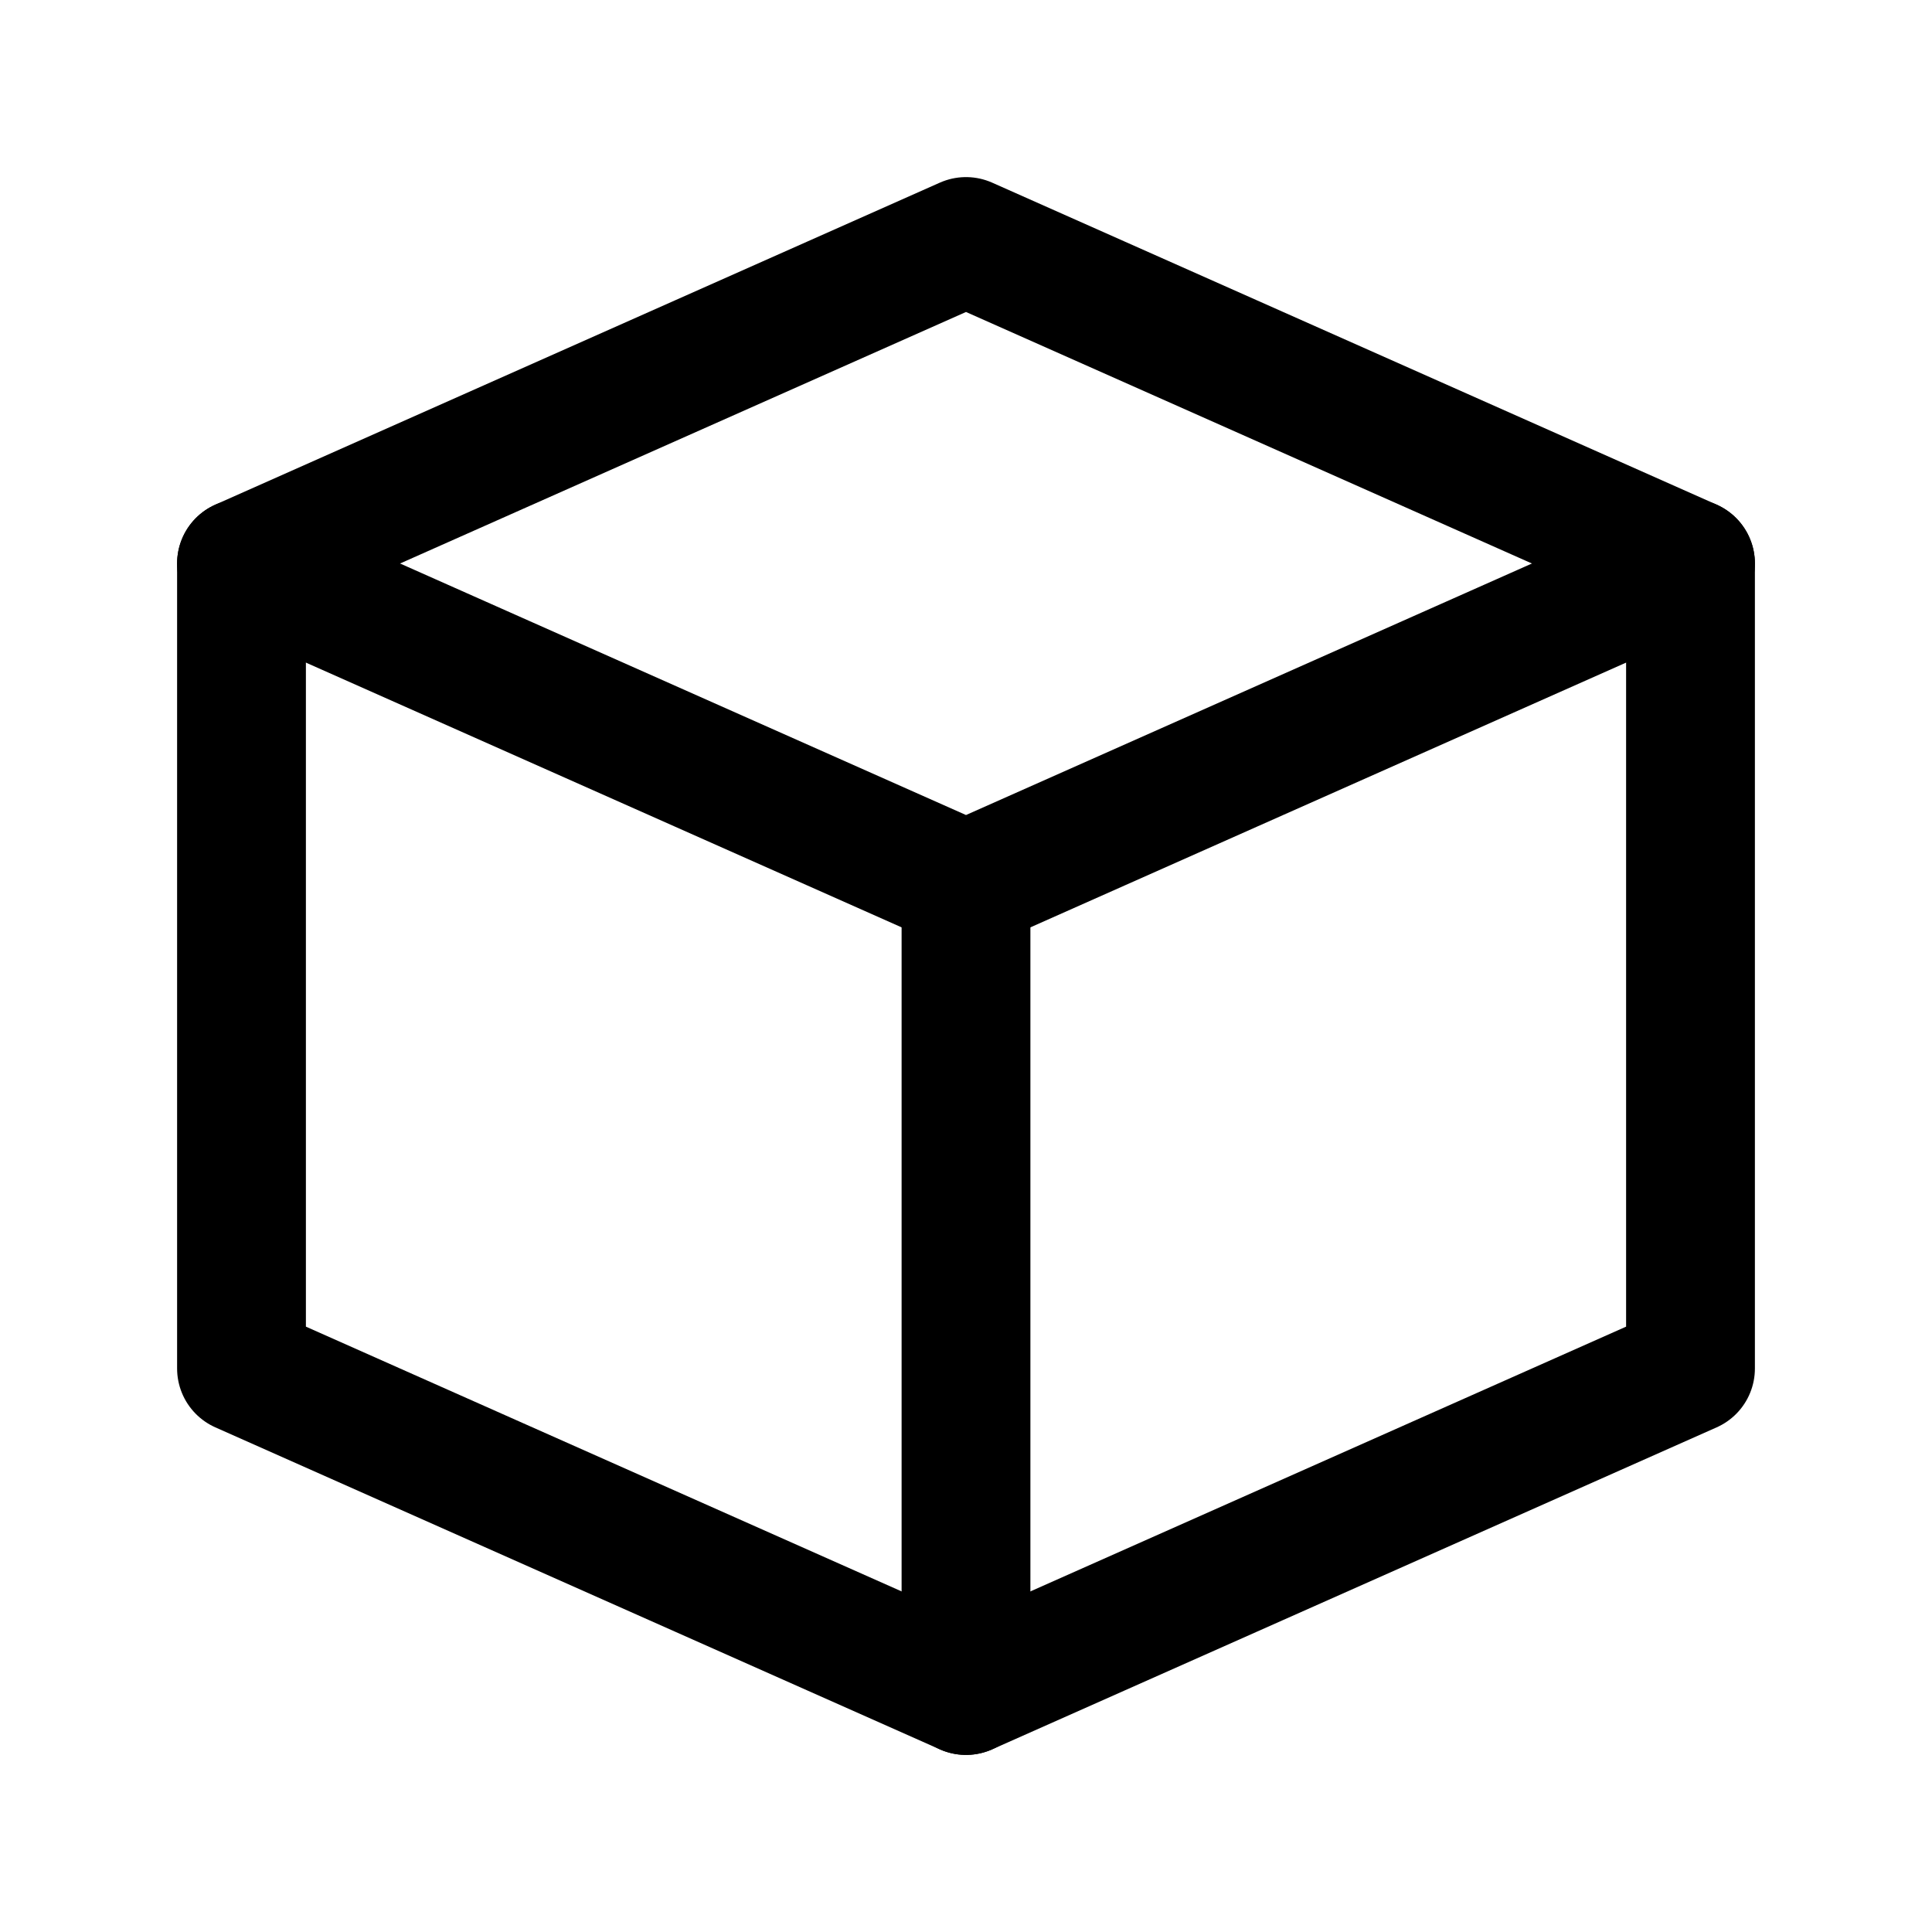
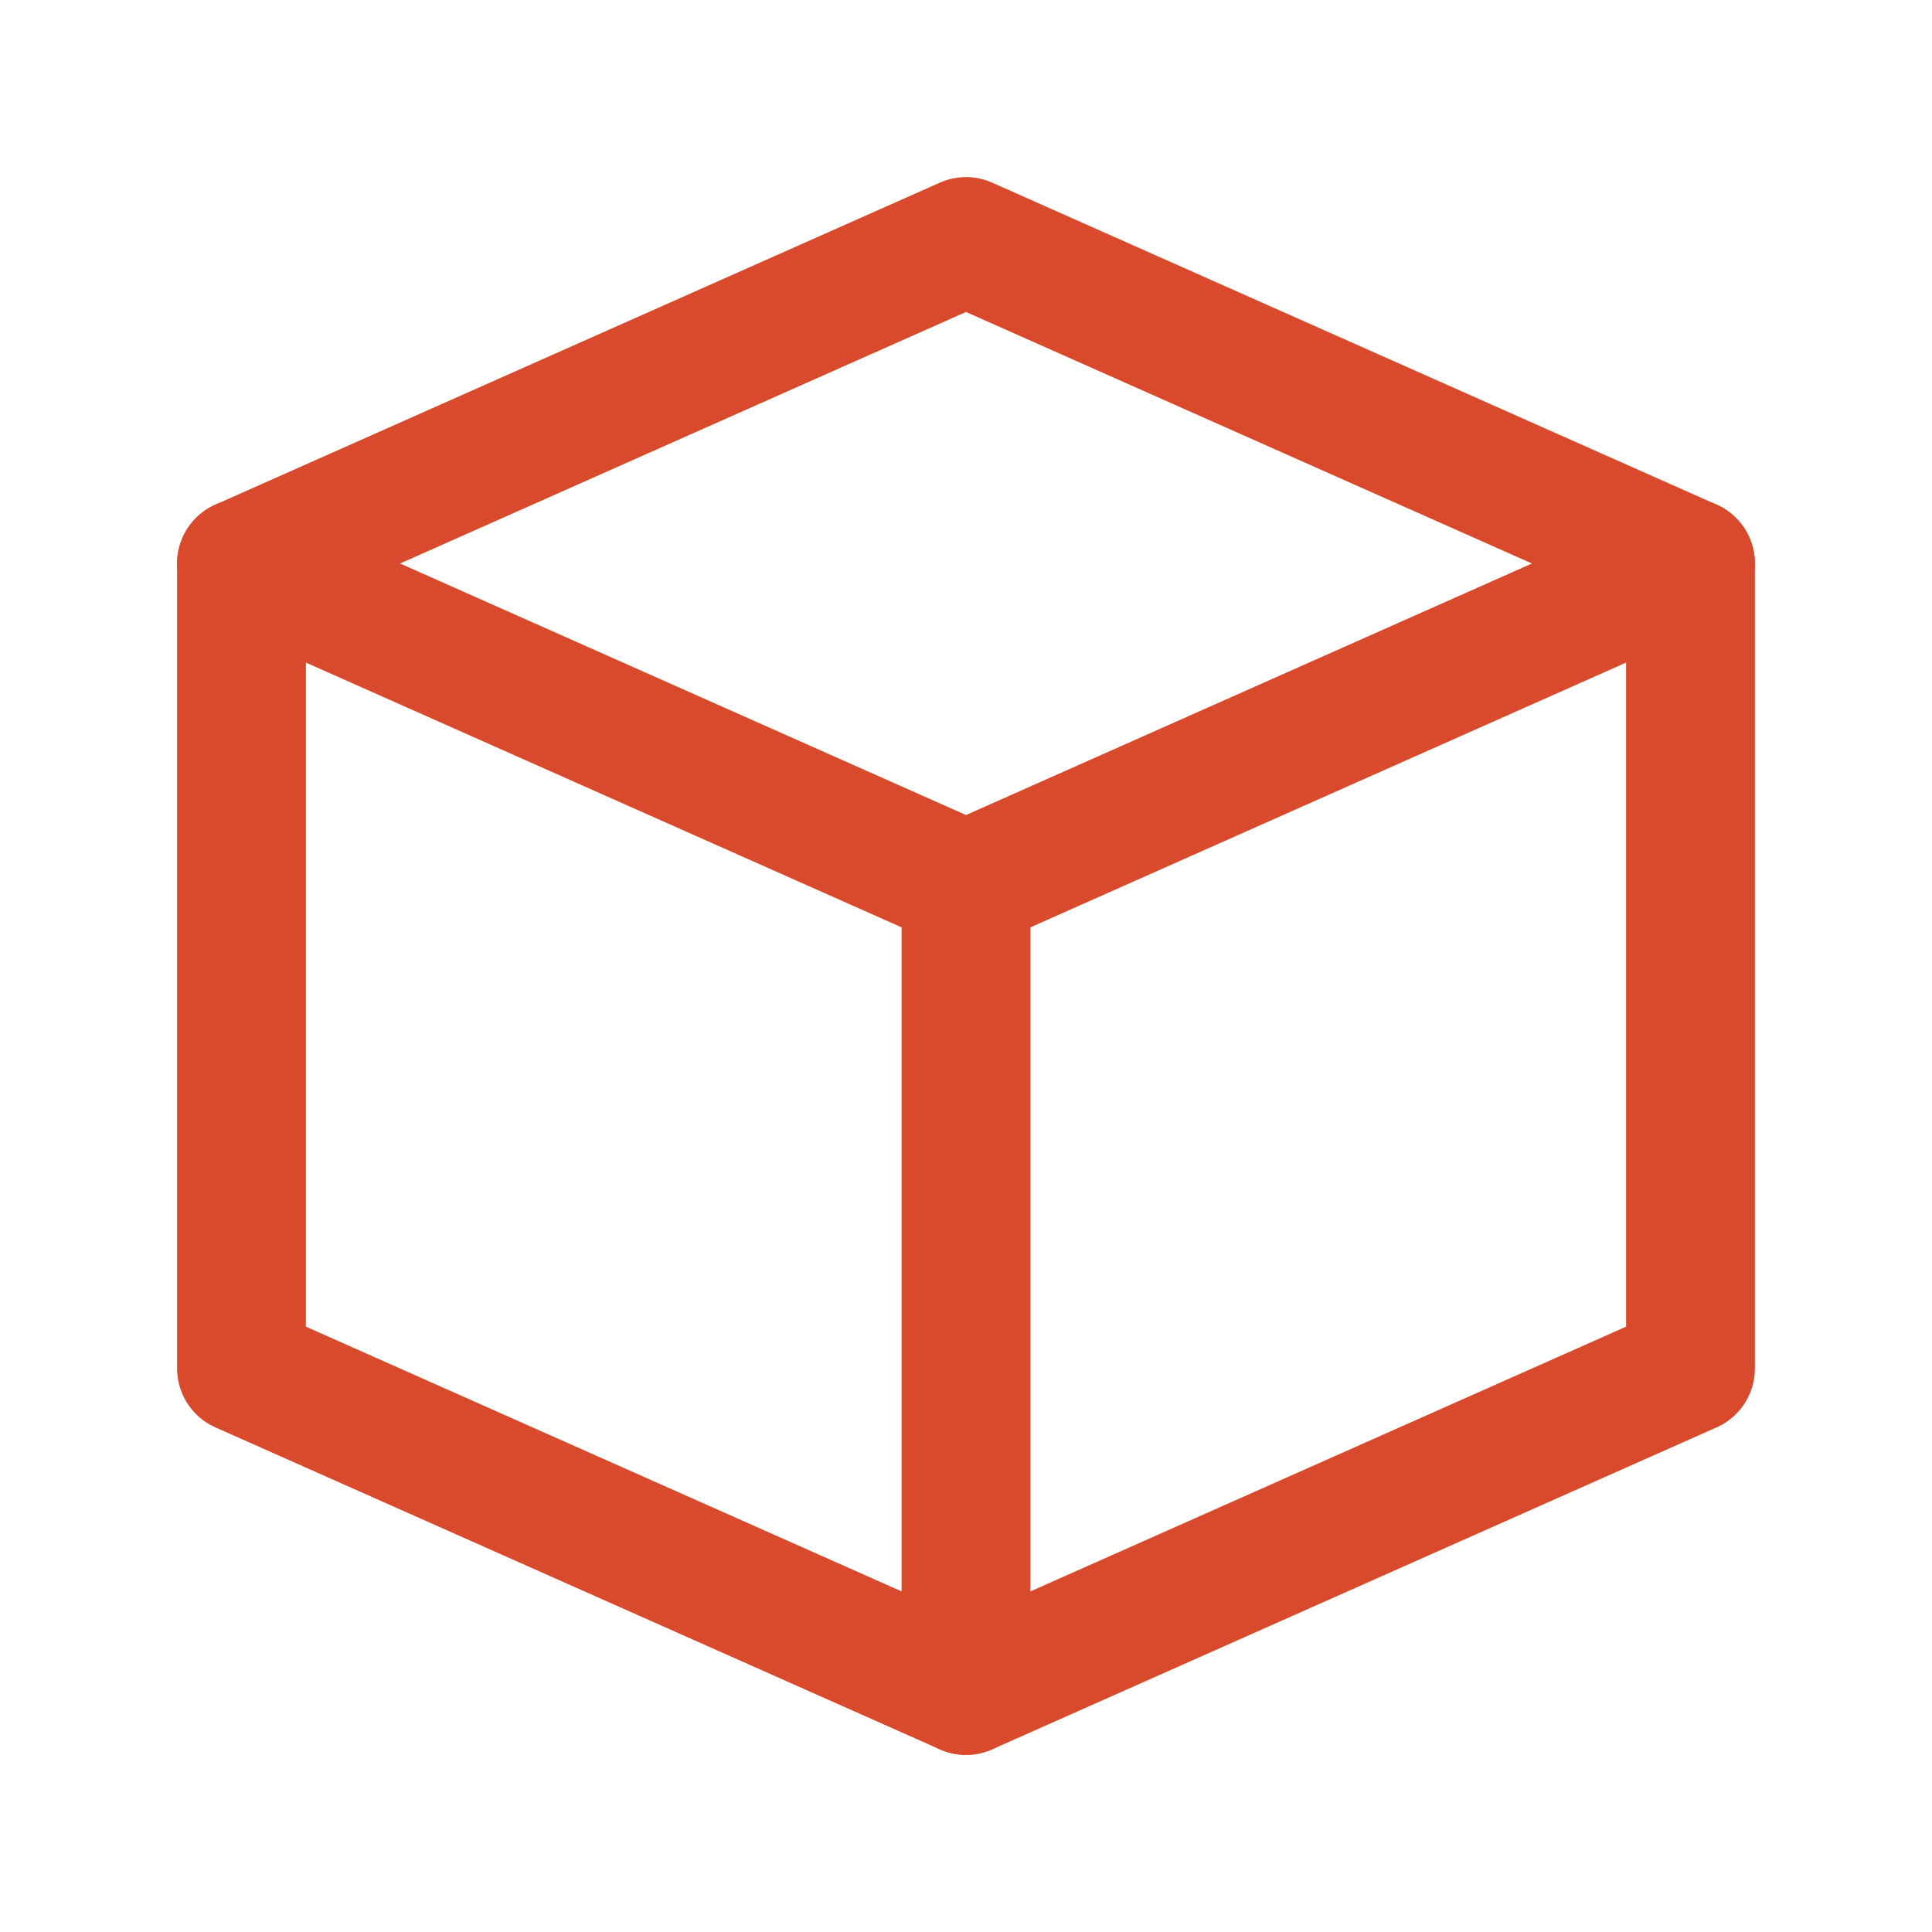
- <svg xmlns="http://www.w3.org/2000/svg" viewBox="0 0 24 24" fill="none" stroke="currentColor" stroke-width="1.6" stroke-linecap="round" stroke-linejoin="round">
+ <svg xmlns="http://www.w3.org/2000/svg" viewBox="0 0 24 24" fill="none" stroke="#d94a2c" stroke-width="1.6" stroke-linecap="round" stroke-linejoin="round">
  <path d="M3 7l9-4 9 4v10l-9 4-9-4z" />
  <path d="M3 7l9 4 9-4" />
  <line x1="12" y1="11" x2="12" y2="21" />
</svg>
